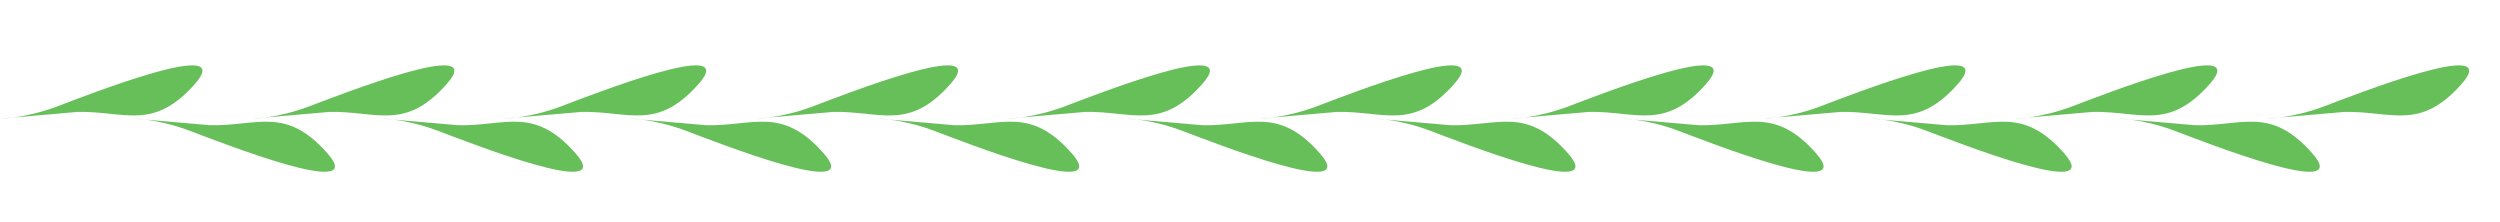
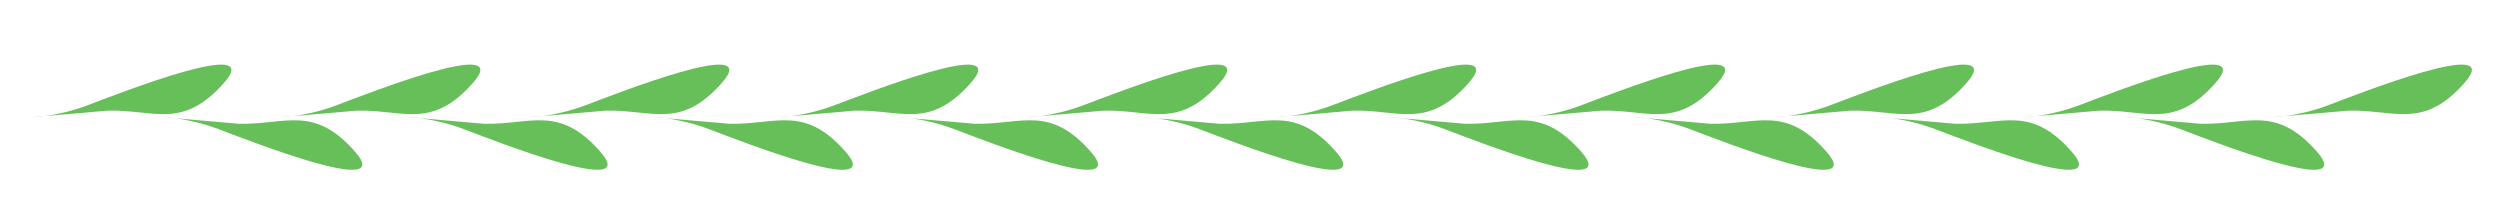
- <svg xmlns="http://www.w3.org/2000/svg" width="100%" height="100%" viewBox="0 0 1004 89" version="1.1" xml:space="preserve" style="fill-rule:evenodd;clip-rule:evenodd;stroke-linejoin:round;stroke-miterlimit:2;">
-   <g id="Artboard1" transform="matrix(1,0,0,1,-84.2927,-48.144)">
-     <rect x="84.293" y="48.144" width="1003.04" height="88.231" style="fill:none;" />
-     <g transform="matrix(1,0,0,1,0.292714,0.143995)">
-       <path d="M71.29,95.64L1080.43,95.64" style="fill:none;fill-rule:nonzero;" />
-     </g>
-     <g transform="matrix(1,0,0,1,0.292714,0.143995)">
-       <path d="M84.14,95.64C84.14,95.64 94.29,95.51 106.83,90.79C119.36,86.07 179.2,62.49 162.35,81.63C145.5,100.77 134.18,92.55 115.18,92.95" style="fill:rgb(103,191,90);fill-rule:nonzero;" />
-     </g>
-     <g transform="matrix(1,0,0,1,0.292714,0.143995)">
-       <path d="M185.29,95.64C185.29,95.64 195.44,95.51 207.98,90.79C220.51,86.07 280.35,62.49 263.5,81.63C246.65,100.77 235.33,92.55 216.33,92.95" style="fill:rgb(103,191,90);fill-rule:nonzero;" />
-     </g>
-     <g transform="matrix(1,0,0,1,0.292714,0.143995)">
-       <path d="M137.33,95.6C137.33,95.6 147.48,95.73 160.02,100.45C172.55,105.17 232.39,128.75 215.54,109.61C198.69,90.47 187.37,98.69 168.37,98.29L137.33,95.59L137.33,95.6Z" style="fill:rgb(103,191,90);fill-rule:nonzero;" />
-     </g>
-     <g transform="matrix(1,0,0,1,0.292714,0.143995)">
-       <path d="M286.43,95.64C286.43,95.64 296.58,95.51 309.12,90.79C321.65,86.07 381.49,62.49 364.64,81.63C347.79,100.77 336.47,92.55 317.47,92.95" style="fill:rgb(103,191,90);fill-rule:nonzero;" />
-     </g>
-     <g transform="matrix(1,0,0,1,0.292714,0.143995)">
-       <path d="M387.58,95.64C387.58,95.64 397.73,95.51 410.27,90.79C422.8,86.07 482.64,62.49 465.79,81.63C448.94,100.77 437.62,92.55 418.62,92.95" style="fill:rgb(103,191,90);fill-rule:nonzero;" />
-     </g>
-     <g transform="matrix(1,0,0,1,0.292714,0.143995)">
-       <path d="M488.72,95.64C488.72,95.64 498.87,95.51 511.41,90.79C523.94,86.07 583.78,62.49 566.93,81.63C550.08,100.77 538.76,92.55 519.76,92.95" style="fill:rgb(103,191,90);fill-rule:nonzero;" />
-     </g>
-     <g transform="matrix(1,0,0,1,0.292714,0.143995)">
-       <path d="M589.87,95.64C589.87,95.64 600.02,95.51 612.56,90.79C625.09,86.07 684.93,62.49 668.08,81.63C651.23,100.77 639.91,92.55 620.91,92.95" style="fill:rgb(103,191,90);fill-rule:nonzero;" />
-     </g>
-     <g transform="matrix(1,0,0,1,0.292714,0.143995)">
-       <path d="M691.02,95.64C691.02,95.64 701.17,95.51 713.71,90.79C726.24,86.07 786.08,62.49 769.23,81.63C752.38,100.77 741.06,92.55 722.06,92.95" style="fill:rgb(103,191,90);fill-rule:nonzero;" />
-     </g>
-     <g transform="matrix(1,0,0,1,0.292714,0.143995)">
-       <path d="M792.16,95.64C792.16,95.64 802.31,95.51 814.85,90.79C827.38,86.07 887.22,62.49 870.37,81.63C853.52,100.77 842.2,92.55 823.2,92.95" style="fill:rgb(103,191,90);fill-rule:nonzero;" />
-     </g>
-     <g transform="matrix(1,0,0,1,0.292714,0.143995)">
-       <path d="M893.31,95.64C893.31,95.64 903.46,95.51 916,90.79C928.53,86.07 988.37,62.49 971.52,81.63C954.67,100.77 943.35,92.55 924.35,92.95" style="fill:rgb(103,191,90);fill-rule:nonzero;" />
-     </g>
-     <g transform="matrix(1,0,0,1,0.292714,0.143995)">
-       <path d="M994.45,95.64C994.45,95.64 1004.6,95.51 1017.14,90.79C1029.67,86.07 1089.51,62.49 1072.66,81.63C1055.81,100.77 1044.49,92.55 1025.49,92.95" style="fill:rgb(103,191,90);fill-rule:nonzero;" />
-     </g>
-     <g transform="matrix(1,0,0,1,0.292714,0.143995)">
-       <path d="M236.97,95.6C236.97,95.6 247.12,95.73 259.66,100.45C272.19,105.17 332.03,128.75 315.18,109.61C298.33,90.47 287.01,98.69 268.01,98.29L236.97,95.59L236.97,95.6Z" style="fill:rgb(103,191,90);fill-rule:nonzero;" />
-     </g>
-     <g transform="matrix(1,0,0,1,0.292714,0.143995)">
-       <path d="M336.61,95.6C336.61,95.6 346.76,95.73 359.3,100.45C371.83,105.17 431.67,128.75 414.82,109.61C397.97,90.47 386.65,98.69 367.65,98.29L336.61,95.59L336.61,95.6Z" style="fill:rgb(103,191,90);fill-rule:nonzero;" />
-     </g>
-     <g transform="matrix(1,0,0,1,0.292714,0.143995)">
-       <path d="M436.24,95.6C436.24,95.6 446.39,95.73 458.93,100.45C471.46,105.17 531.3,128.75 514.45,109.61C497.6,90.47 486.28,98.69 467.28,98.29L436.24,95.59L436.24,95.6Z" style="fill:rgb(103,191,90);fill-rule:nonzero;" />
-     </g>
-     <g transform="matrix(1,0,0,1,0.292714,0.143995)">
-       <path d="M535.88,95.6C535.88,95.6 546.03,95.73 558.57,100.45C571.1,105.17 630.94,128.75 614.09,109.61C597.24,90.47 585.92,98.69 566.92,98.29L535.88,95.59L535.88,95.6Z" style="fill:rgb(103,191,90);fill-rule:nonzero;" />
-     </g>
-     <g transform="matrix(1,0,0,1,0.292714,0.143995)">
-       <path d="M635.52,95.6C635.52,95.6 645.67,95.73 658.21,100.45C670.74,105.17 730.58,128.75 713.73,109.61C696.88,90.47 685.56,98.69 666.56,98.29L635.52,95.59L635.52,95.6Z" style="fill:rgb(103,191,90);fill-rule:nonzero;" />
-     </g>
-     <g transform="matrix(1,0,0,1,0.292714,0.143995)">
-       <path d="M735.16,95.6C735.16,95.6 745.31,95.73 757.85,100.45C770.38,105.17 830.22,128.75 813.37,109.61C796.52,90.47 785.2,98.69 766.2,98.29L735.16,95.59L735.16,95.6Z" style="fill:rgb(103,191,90);fill-rule:nonzero;" />
-     </g>
-     <g transform="matrix(1,0,0,1,0.292714,0.143995)">
-       <path d="M834.8,95.6C834.8,95.6 844.95,95.73 857.49,100.45C870.02,105.17 929.86,128.75 913.01,109.61C896.16,90.47 884.84,98.69 865.84,98.29L834.8,95.59L834.8,95.6Z" style="fill:rgb(103,191,90);fill-rule:nonzero;" />
-     </g>
-     <g transform="matrix(1,0,0,1,0.292714,0.143995)">
-       <path d="M934.44,95.6C934.44,95.6 944.59,95.73 957.13,100.45C969.66,105.17 1029.5,128.75 1012.65,109.61C995.8,90.47 984.48,98.69 965.48,98.29L934.44,95.59L934.44,95.6Z" style="fill:rgb(103,191,90);fill-rule:nonzero;" />
-     </g>
+ <svg xmlns="http://www.w3.org/2000/svg" id="Layer_1" viewBox="0 0 1942.47 168.73">
+   <defs>
+     <style>.cls-1{fill:none;}.cls-1,.cls-2{stroke-width:0px;}.cls-2{fill:#67bf5a;}</style>
+   </defs>
+   <g id="Artboard1">
+     <rect class="cls-1" x="24.31" width="1918.16" height="168.73" />
+     <path class="cls-2" d="M24.57,91.1s19.41-.25,43.39-9.27c23.96-9.03,138.4-54.12,106.17-17.52-32.22,36.6-53.87,20.88-90.21,21.65" />
+     <path class="cls-2" d="M218.01,91.1s19.41-.25,43.39-9.27c23.96-9.03,138.4-54.12,106.17-17.52-32.22,36.6-53.87,20.88-90.21,21.65" />
+     <path class="cls-2" d="M126.29,91.03s19.41.25,43.39,9.27c23.96,9.03,138.4,54.12,106.17,17.52-32.22-36.6-53.87-20.88-90.21-21.65l-59.36-5.16v.02Z" />
+     <path class="cls-2" d="M411.42,91.1s19.41-.25,43.39-9.27c23.96-9.03,138.4-54.12,106.17-17.52-32.22,36.6-53.87,20.88-90.21,21.65" />
+     <path class="cls-2" d="M604.86,91.1s19.41-.25,43.39-9.27c23.96-9.03,138.4-54.12,106.17-17.52-32.22,36.6-53.87,20.88-90.21,21.65" />
+     <path class="cls-2" d="M798.27,91.1s19.41-.25,43.39-9.27c23.96-9.03,138.4-54.12,106.17-17.52-32.22,36.6-53.87,20.88-90.21,21.65" />
+     <path class="cls-2" d="M991.71,91.1s19.41-.25,43.39-9.27c23.96-9.03,138.4-54.12,106.17-17.52-32.22,36.6-53.87,20.88-90.21,21.65" />
+     <path class="cls-2" d="M1185.14,91.1s19.41-.25,43.39-9.27c23.96-9.03,138.4-54.12,106.17-17.52-32.22,36.6-53.87,20.88-90.21,21.65" />
+     <path class="cls-2" d="M1378.56,91.1s19.41-.25,43.39-9.27c23.96-9.03,138.4-54.12,106.17-17.52-32.22,36.6-53.87,20.88-90.21,21.65" />
+     <path class="cls-2" d="M1571.99,91.1s19.41-.25,43.39-9.27c23.96-9.03,138.4-54.12,106.17-17.52-32.22,36.6-53.87,20.88-90.21,21.65" />
+     <path class="cls-2" d="M1765.41,91.1s19.41-.25,43.39-9.27c23.96-9.03,138.4-54.12,106.17-17.52-32.22,36.6-53.87,20.88-90.21,21.65" />
+     <path class="cls-2" d="M316.84,91.03s19.41.25,43.39,9.27c23.96,9.03,138.4,54.12,106.17,17.52-32.22-36.6-53.87-20.88-90.21-21.65l-59.36-5.16v.02Z" />
+     <path class="cls-2" d="M507.38,91.03s19.41.25,43.39,9.27c23.96,9.03,138.4,54.12,106.17,17.52-32.22-36.6-53.87-20.88-90.21-21.65l-59.36-5.16v.02Z" />
+     <path class="cls-2" d="M697.91,91.03s19.41.25,43.39,9.27c23.96,9.03,138.4,54.12,106.17,17.52-32.22-36.6-53.87-20.88-90.21-21.65l-59.36-5.16v.02Z" />
+     <path class="cls-2" d="M888.46,91.03s19.41.25,43.39,9.27c23.96,9.03,138.4,54.12,106.17,17.52-32.22-36.6-53.87-20.88-90.21-21.65l-59.36-5.16v.02Z" />
+     <path class="cls-2" d="M1079.01,91.03s19.41.25,43.39,9.27c23.96,9.03,138.4,54.12,106.17,17.52-32.22-36.6-53.87-20.88-90.21-21.65l-59.36-5.16v.02Z" />
+     <path class="cls-2" d="M1269.55,91.03s19.41.25,43.39,9.27c23.96,9.03,138.4,54.12,106.17,17.52-32.22-36.6-53.87-20.88-90.21-21.65l-59.36-5.16v.02Z" />
+     <path class="cls-2" d="M1460.1,91.03s19.41.25,43.39,9.27c23.96,9.03,138.4,54.12,106.17,17.52-32.22-36.6-53.87-20.88-90.21-21.65l-59.36-5.16v.02Z" />
+     <path class="cls-2" d="M1650.65,91.03s19.41.25,43.39,9.27c23.96,9.03,138.4,54.12,106.17,17.52-32.22-36.6-53.87-20.88-90.21-21.65l-59.36-5.16v.02Z" />
  </g>
</svg>
